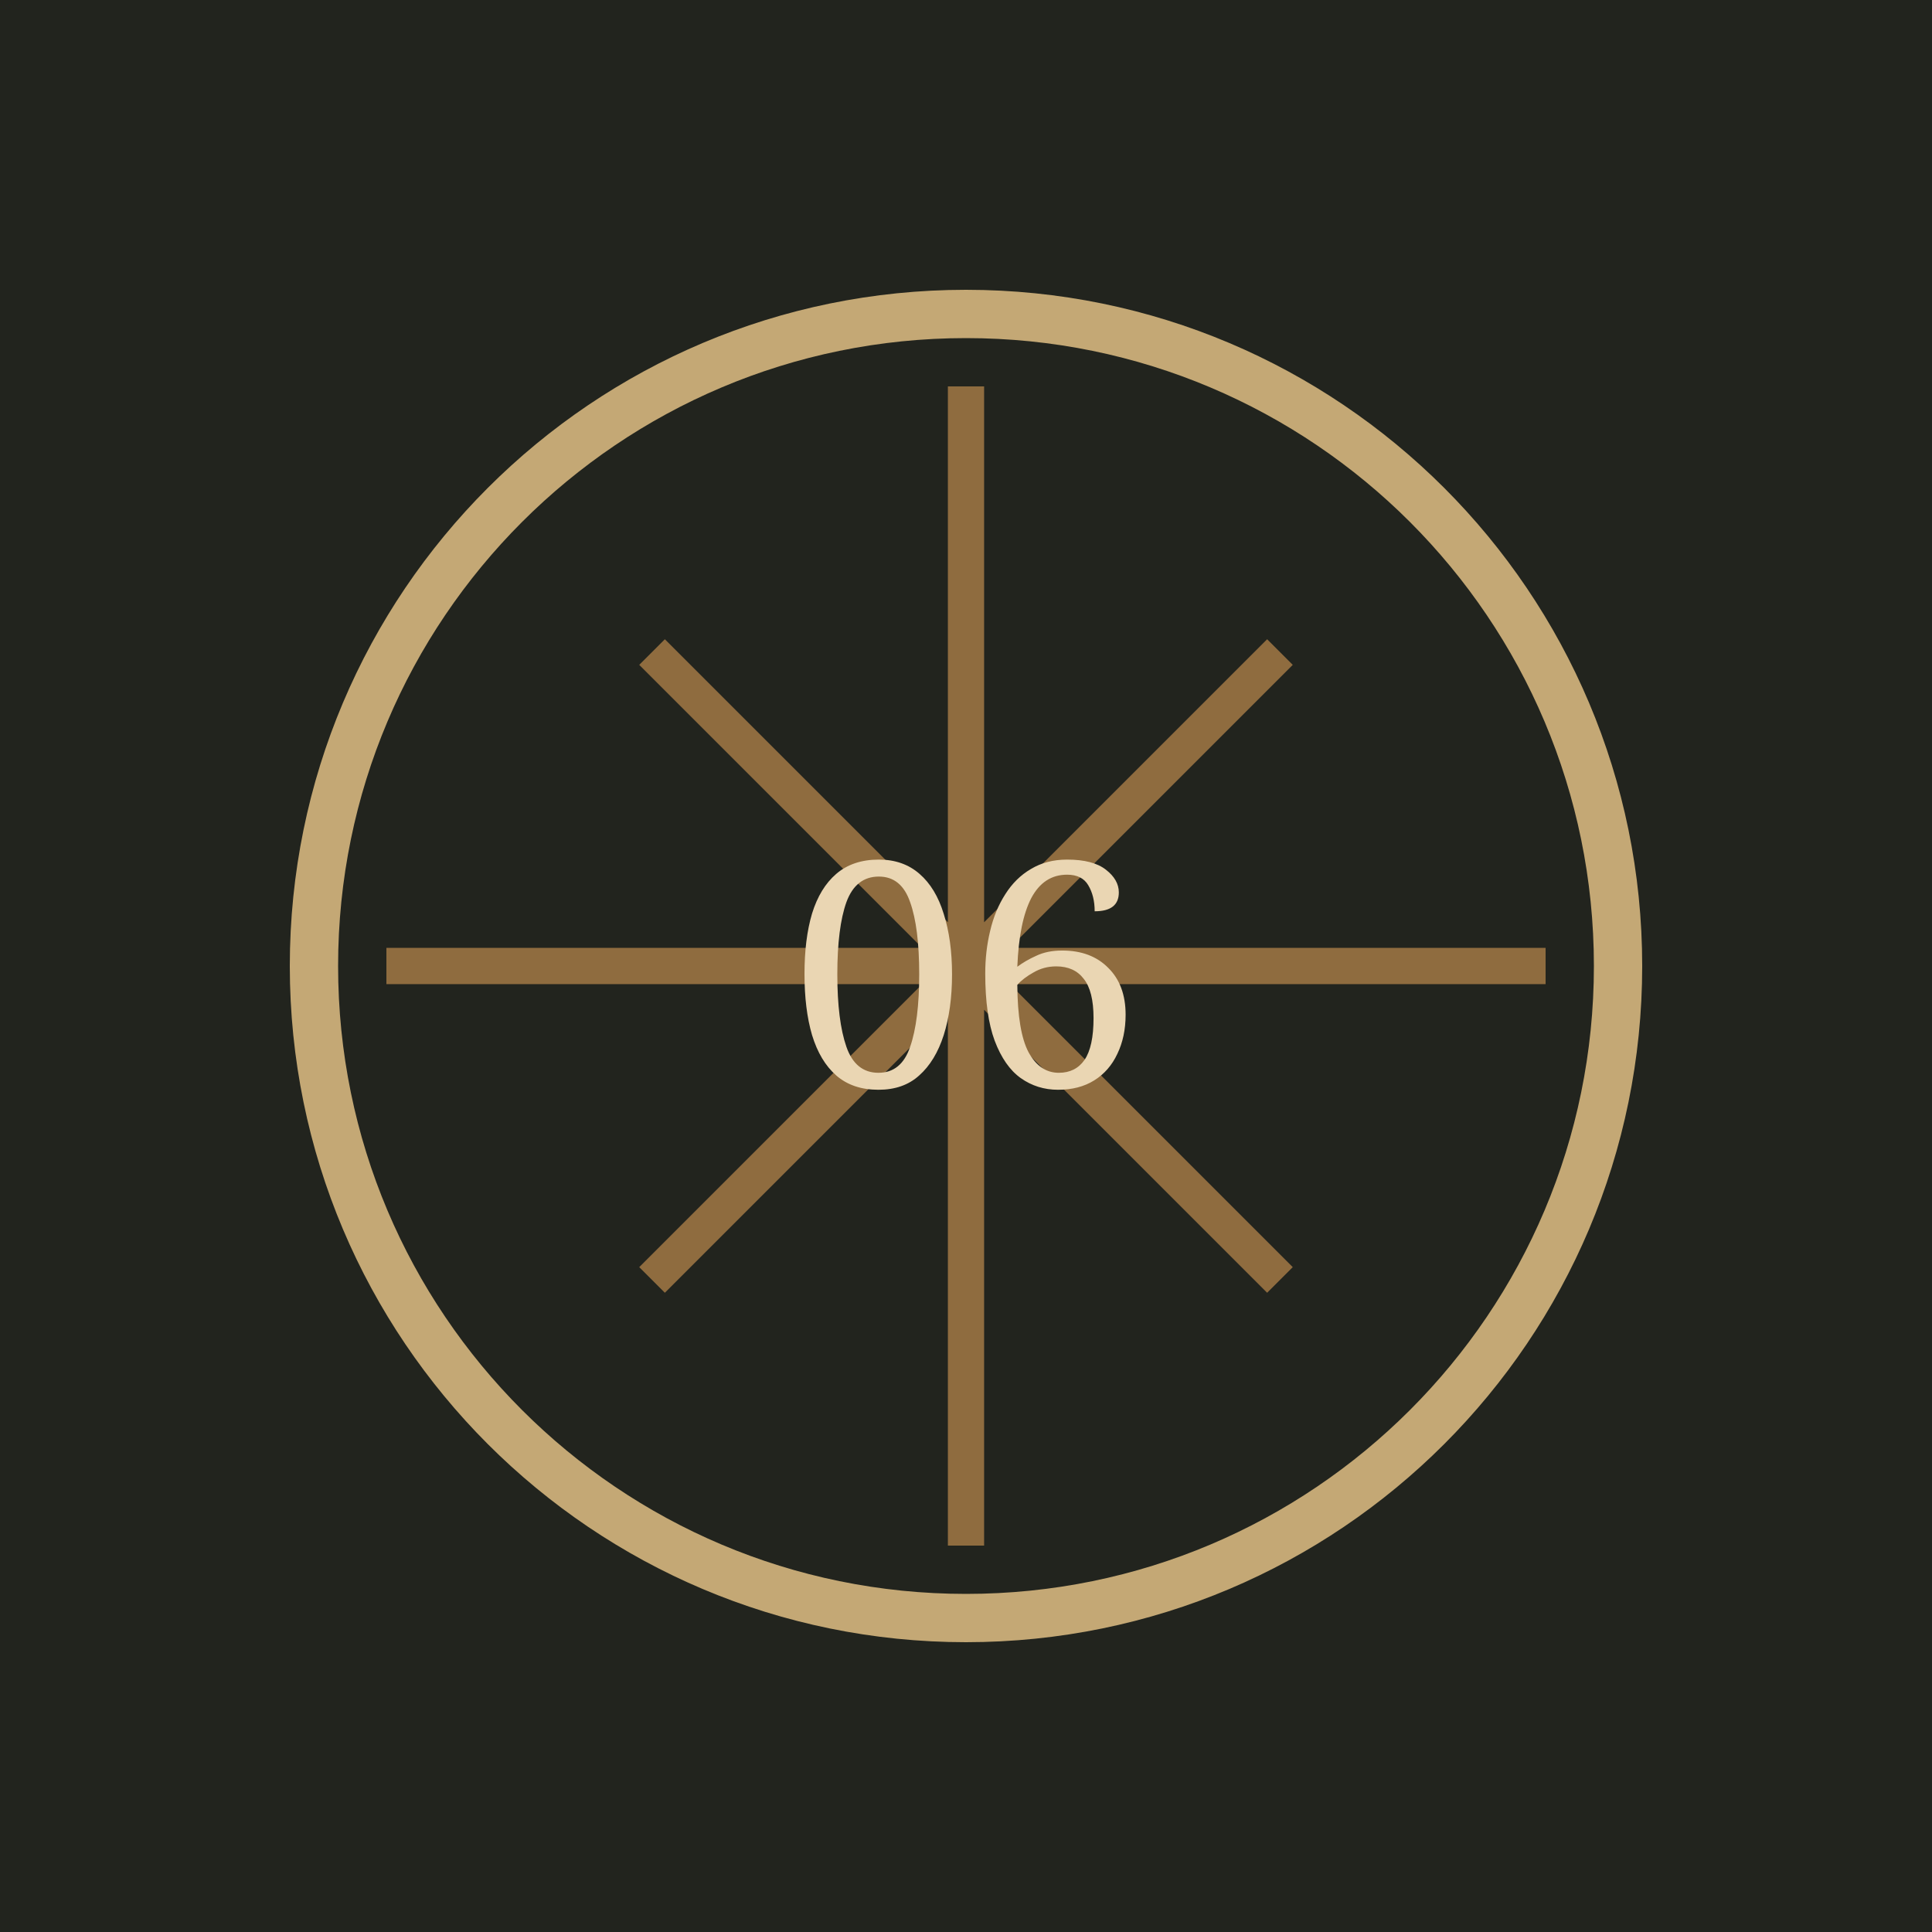
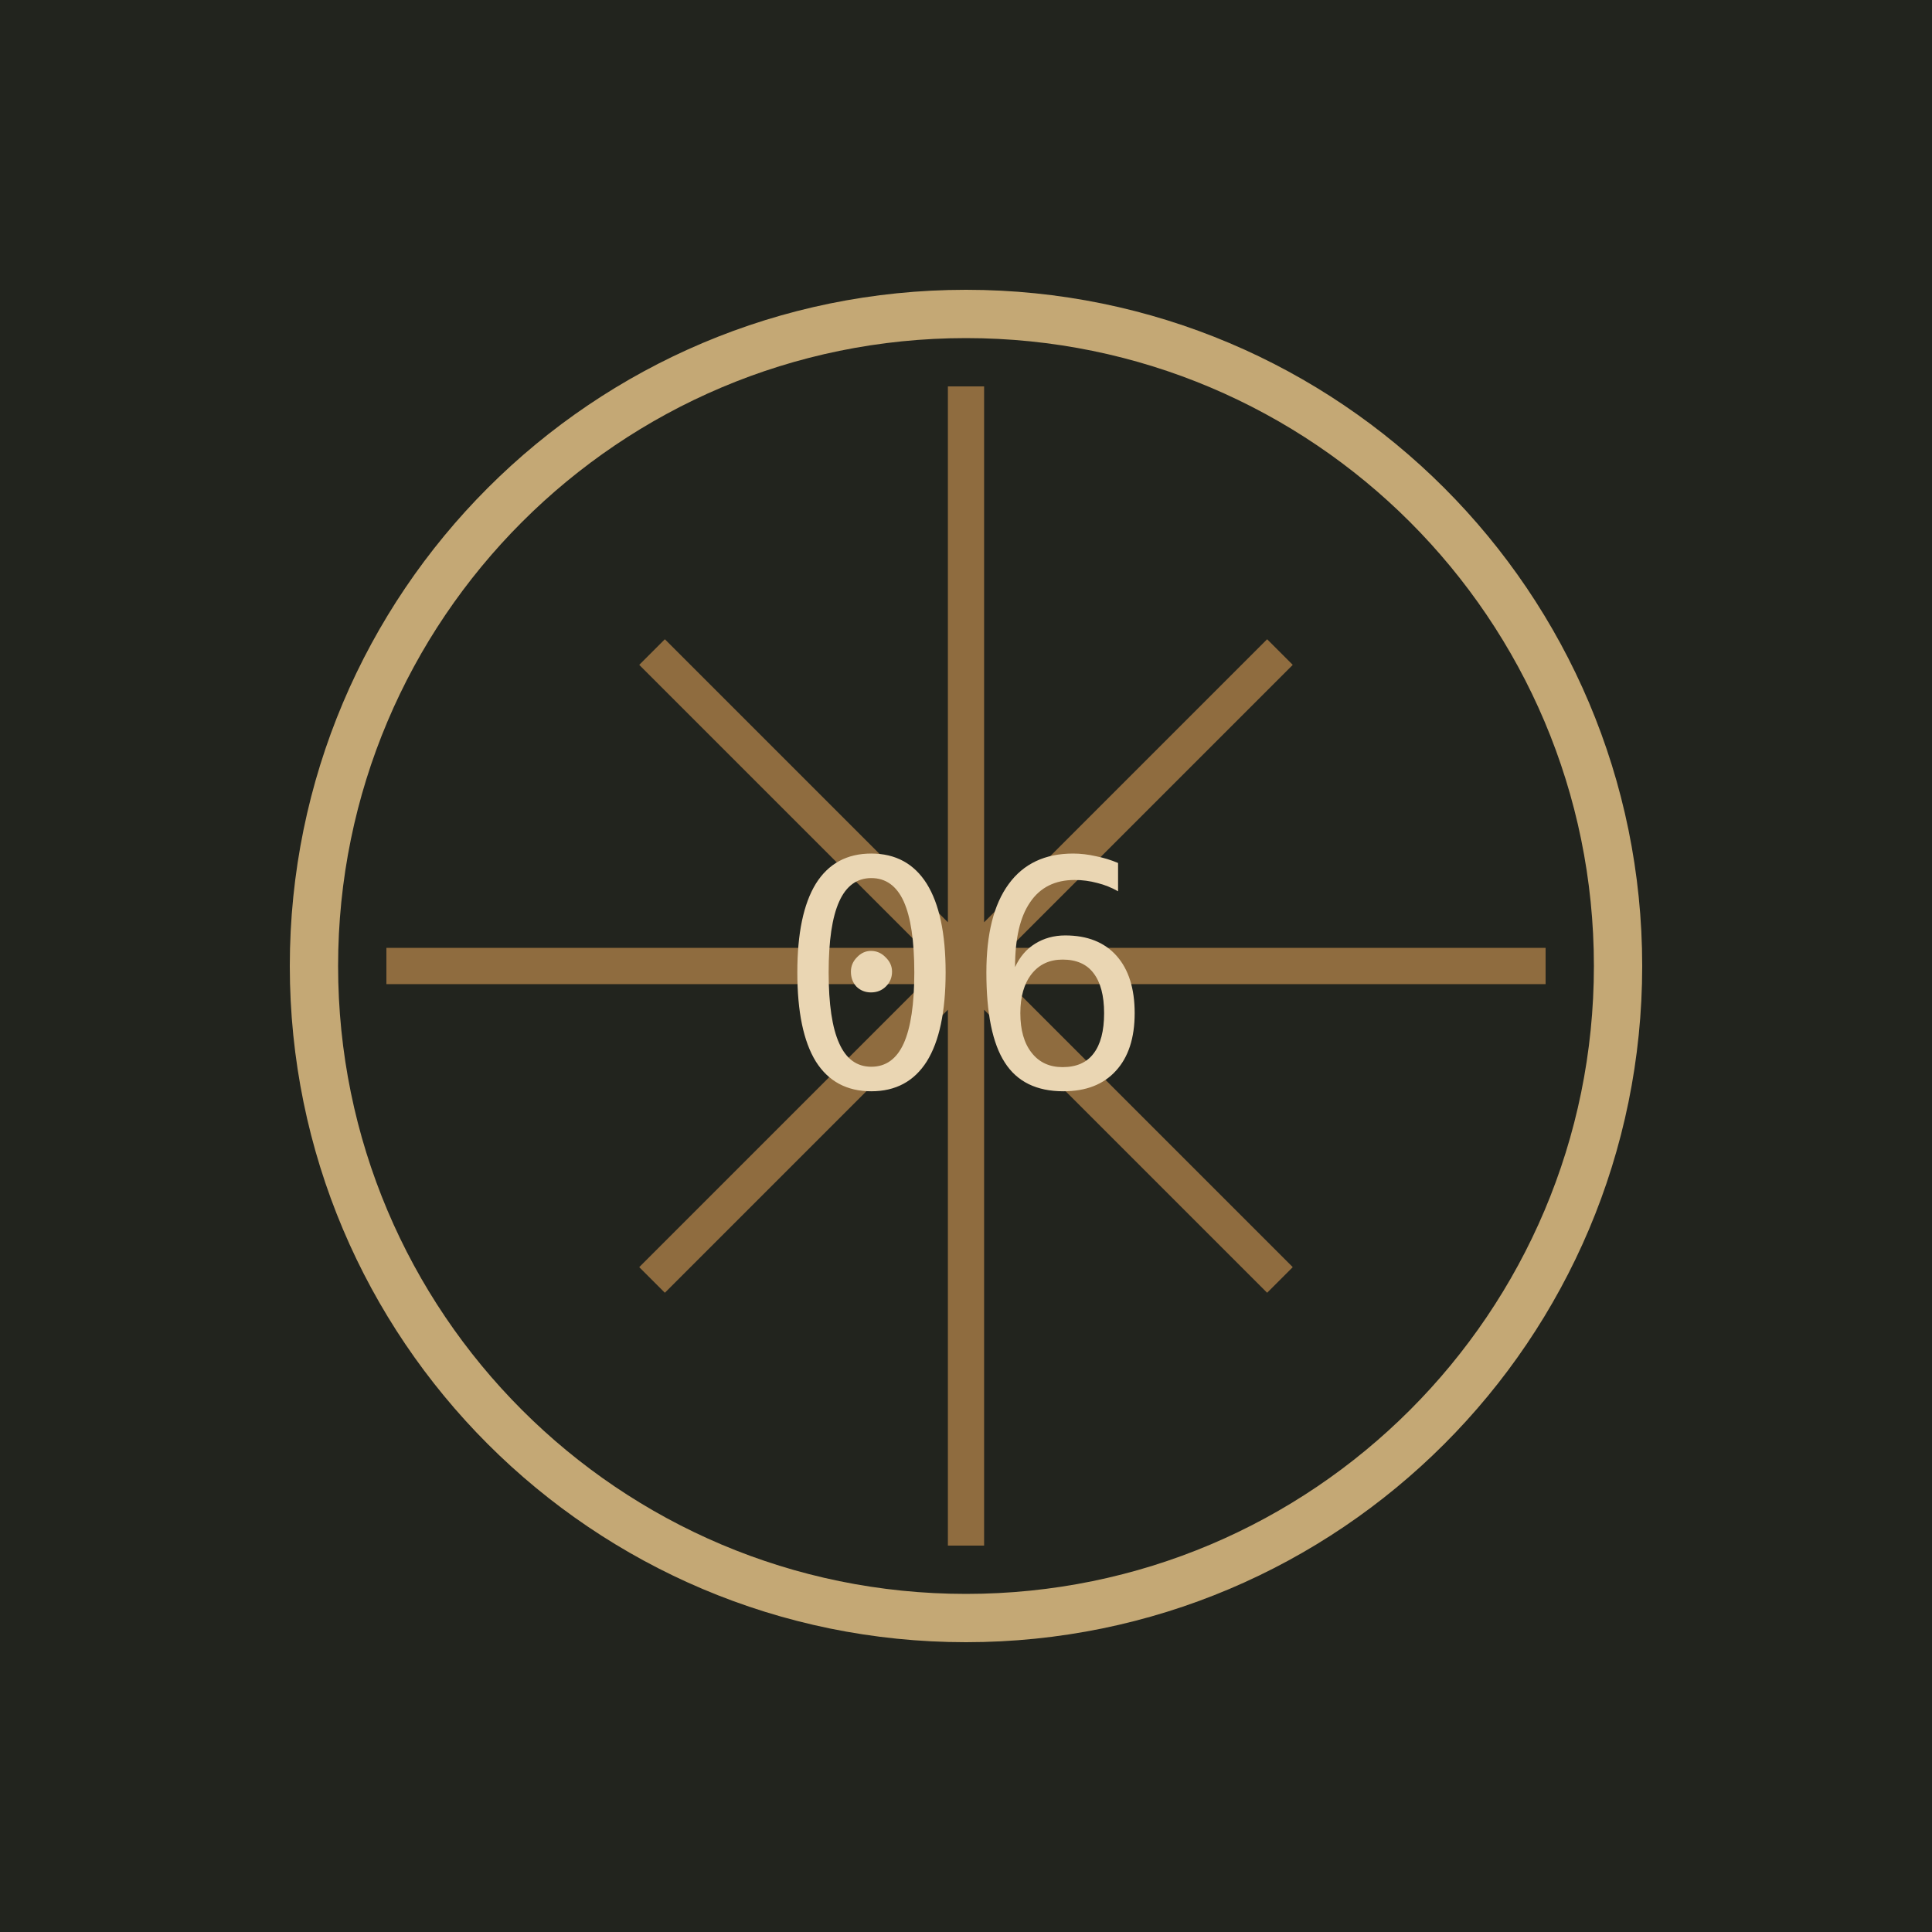
<svg xmlns="http://www.w3.org/2000/svg" viewBox="0 0 80 80">
+   <defs>
+     <style>@font-face{font-family:Inconsolata;src:url("../fonts/Inconsolata-Regular.ttf") format("truetype")}</style>
+   </defs>
  <rect width="80" height="80" fill="#22241e" />
  <circle cx="40" cy="40" r="27" fill="none" stroke="#c4a875" stroke-width="2" />
  <path d="M40 16v48M16 40h48M27 27l26 26m0-26L27 53" stroke="#8f6c3f" stroke-width="1.5" />
-   <text x="40" y="45" fill="#ead6b3" text-anchor="middle" font-family="serif" font-size="13">06</text>
+   <text x="40" y="45" fill="#ead6b3" text-anchor="middle" font-family="Inconsolata" font-size="13">06</text>
</svg>
